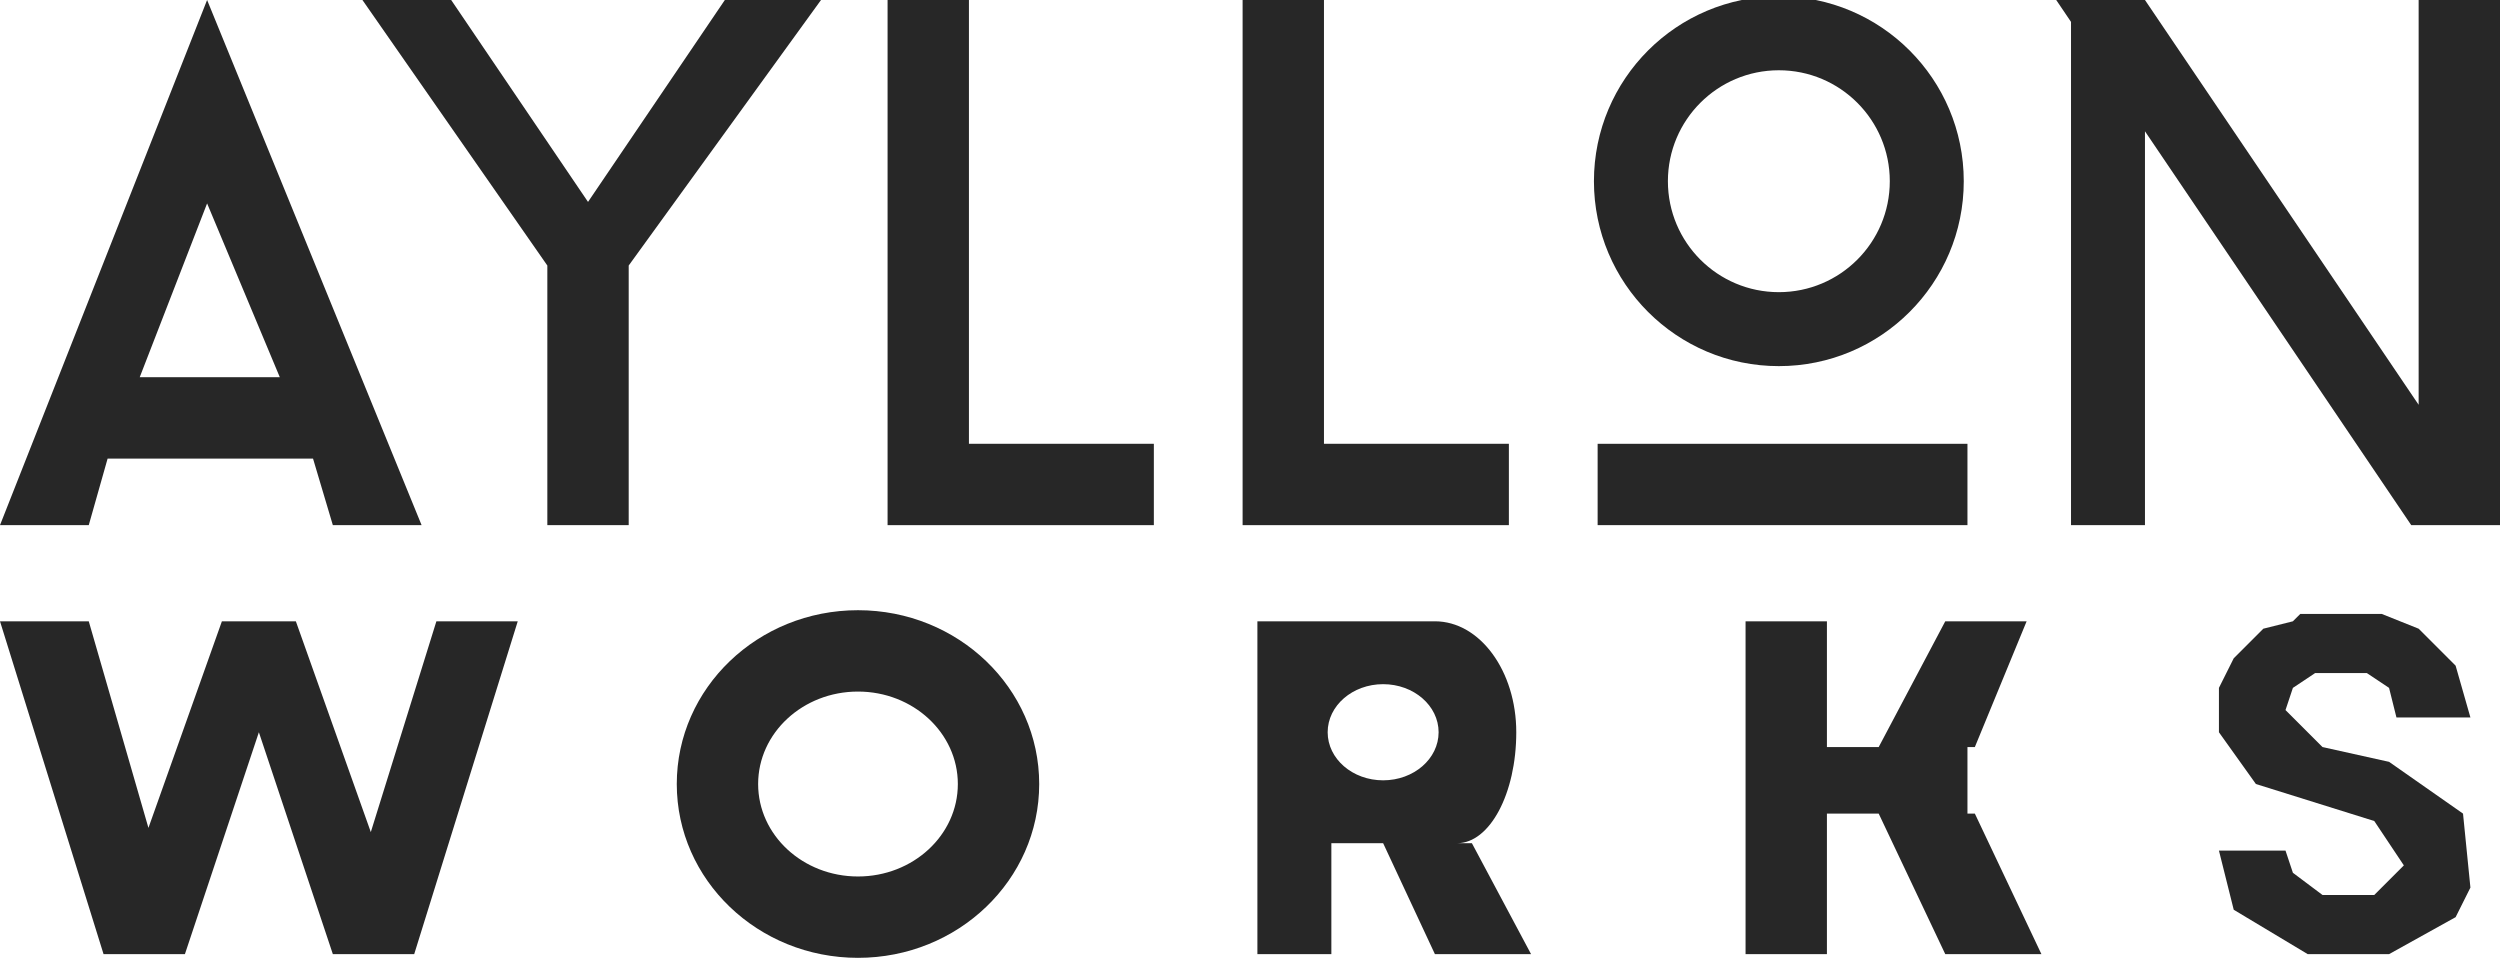
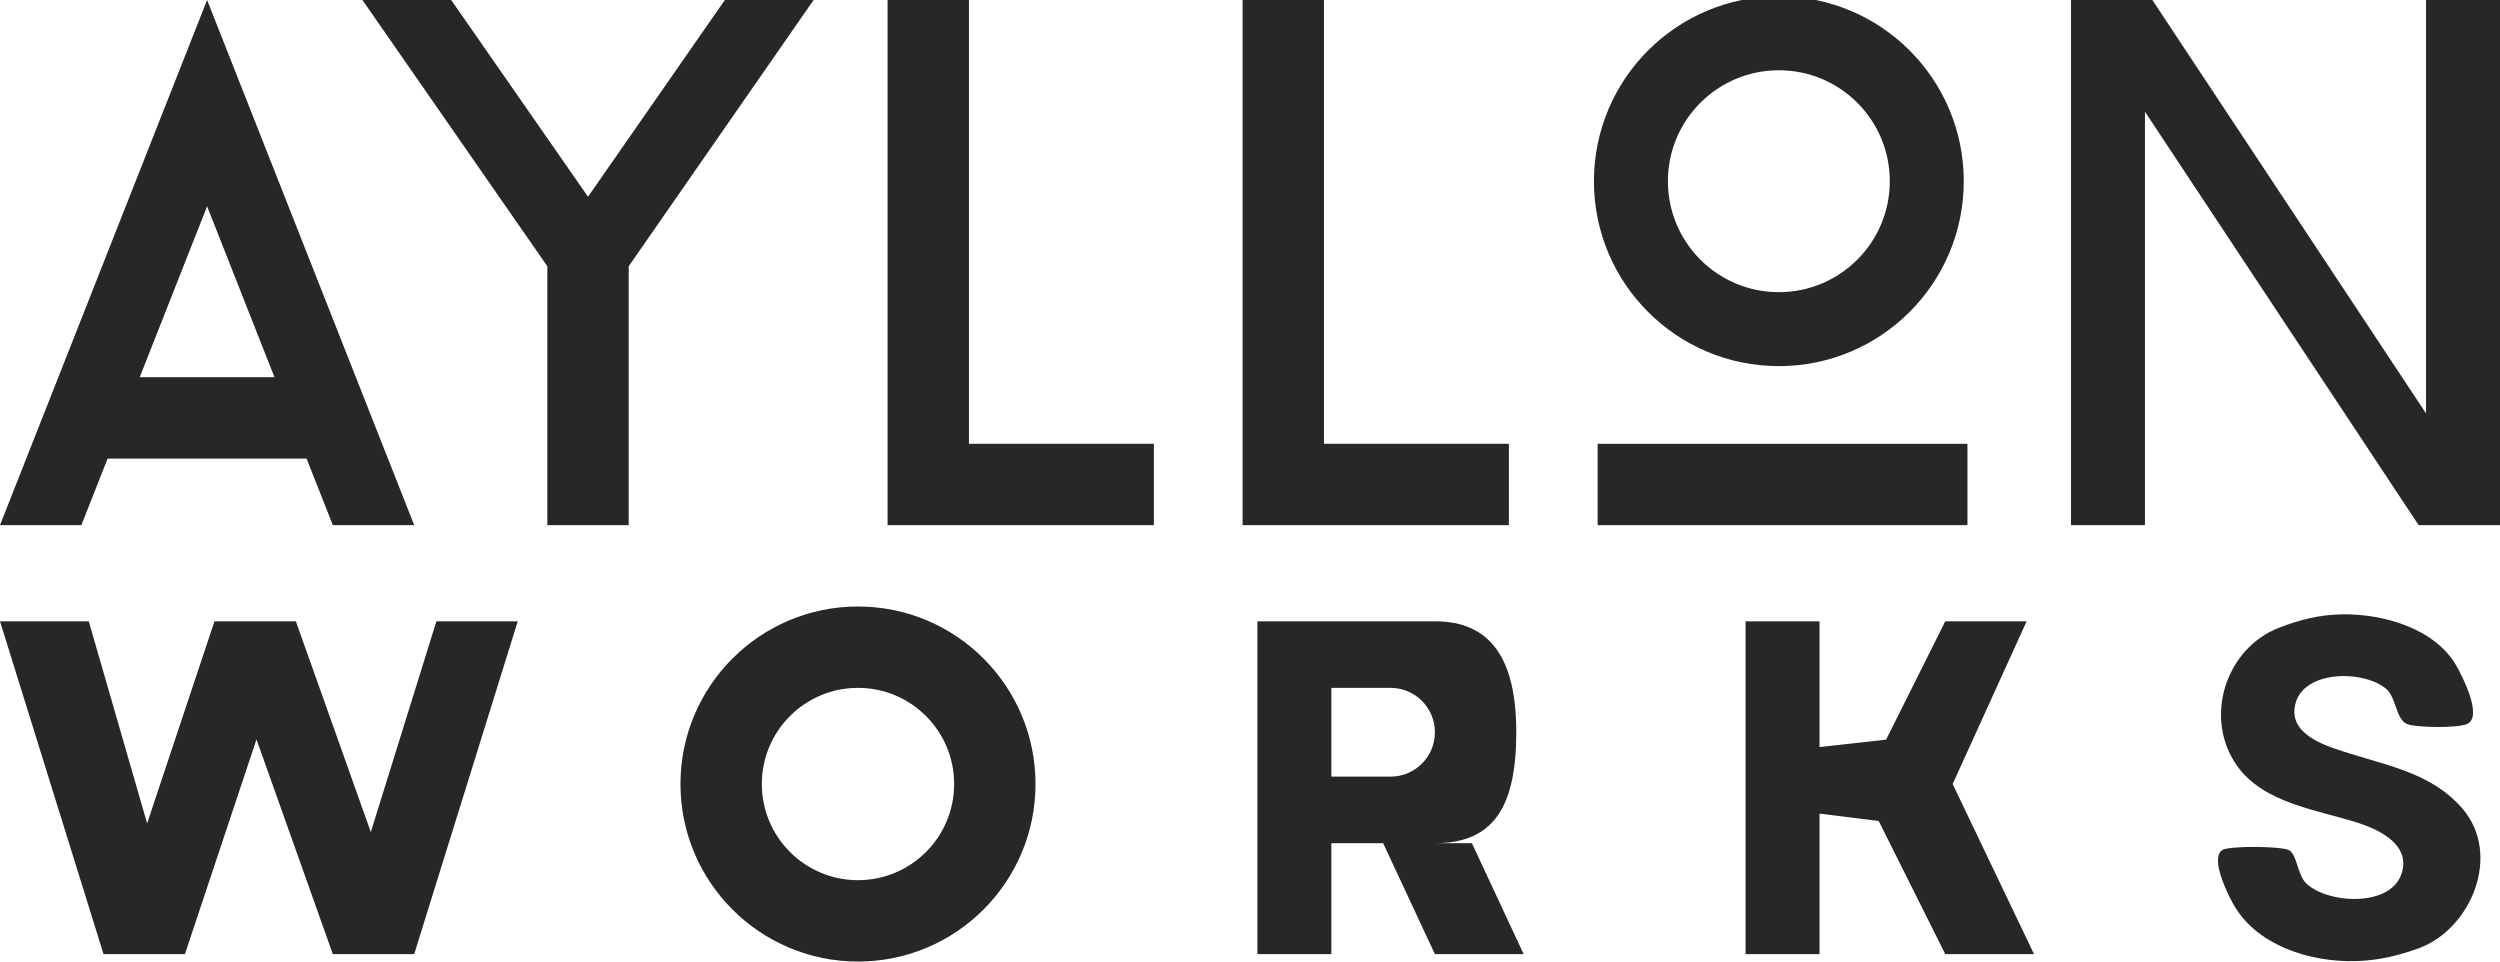
<svg xmlns="http://www.w3.org/2000/svg" viewBox="81 187 338 130" fill="none" role="img" aria-label="Ayllon Works">
-   <path fill-rule="evenodd" fill="#272727" d="M109.00,187.00 L138.00,258.00 L126.00,258.00 L123.32,249.00 L95.55,249.00 L93.00,258.00 L81.00,258.00 z M109.00,214.50 L118.83,238.00 L99.89,238.00 z" />
-   <path fill-rule="nonzero" fill="#272727" d="M130.00,187.00 L142.00,187.00 L160.50,214.30 L179.00,187.00 L192.00,187.00 L166.00,222.90 L166.00,258.00 L155.00,258.00 L155.00,222.90 z" />
-   <path fill-rule="nonzero" fill="#272727" d="M201.00,187.00 h11.00 V247.00 H237.00 V258.00 H201.00 z" />
-   <path fill-rule="nonzero" fill="#272727" d="M249.00,187.00 h11.00 V247.00 H285.00 V258.00 H249.00 z" />
-   <path fill-rule="evenodd" fill="#272727" d="M321.50,186.50 A25.00,25.00 0 1 1 321.50,236.50 A25.00,25.00 0 1 1 321.50,186.50 z M321.50,196.50 A15.00,15.00 0 1 0 321.50,226.50 A15.00,15.00 0 1 0 321.50,196.50 z M297.00,247.00 h50.00 v11.00 h-50.00 z" />
-   <path fill-rule="nonzero" fill="#272727" d="M361.00,187.00 h10.00 v71.00 h-10.00 z M408.00,187.00 h11.00 v71.00 h-11.00 z M359.00,187.00 L371.00,187.00 L419.00,258.00 L407.00,258.00 z" />
-   <path fill-rule="nonzero" fill="#272727" d="M81.00,271.00 L93.00,271.00 L106.00,316.00 L95.00,316.00 z M111.00,271.00 L121.00,271.00 L106.00,316.00 L95.00,316.00 z M111.00,271.00 L121.00,271.00 L137.00,316.00 L126.00,316.00 z M140.00,271.00 L151.00,271.00 L137.00,316.00 L126.00,316.00 z" />
-   <path fill-rule="evenodd" fill="#272727" d="M197.00,269.50 A24.50,23.50 0 1 1 197.00,316.50 A24.50,23.50 0 1 1 197.00,269.50 z M197.00,280.50 A13.50,12.50 0 1 0 197.00,305.50 A13.50,12.50 0 1 0 197.00,280.50 z" />
-   <path fill-rule="evenodd" fill="#272727" d="M251.00,271.00 h10.00 v45.00 h-10.00 z M261.00,271.00 H275.00 A11.00,15.00 0 0 1 286.00,286.00 A8.00,15.00 0 0 1 278.00,301.00 H261.00 z M268.00,279.50 A7.50,6.50 0 1 1 268.00,292.50 A7.50,6.50 0 1 1 268.00,279.50 z M268.00,301.00 L280.00,301.00 L288.00,316.00 L275.00,316.00 z" />
-   <path fill-rule="nonzero" fill="#272727" d="M317.00,271.00 h11.00 v45.00 h-11.00 z M344.00,271.00 L355.00,271.00 L348.00,288.00 L335.00,288.00 z M328.00,288.00 h19.00 v9.00 h-19.00 z M335.00,297.00 L348.00,297.00 L357.00,316.00 L344.00,316.00 z" />
-   <path fill-rule="nonzero" fill="#272727" d="M392,270 L403,270 L408,272 L413,277 L415,284 L405,284 L404,280 L401,278 L394,278 L391,280 L390,283 L395,288 L404,290 L414,297 L415,307 L413,311 L404,316 L393,316 L383,310 L381,302 L390,302 L391,305 L395,308 L402,308 L406,304 L402,298 L386,293 L381,286 L381,280 L383,276 L387,272 L391,271 z" />
+   <path fill-rule="evenodd" fill="#272727" d="M109.00,187.00L137.00,258.00L126.00,258.00L122.45,249.00L95.55,249.00L92.00,258.00L81.00,258.00zM109.00,214.89L118.11,238.00L99.89,238.00z" />
+   <path fill-rule="nonzero" fill="#272727" d="M130.00,187.00L142.00,187.00L160.50,213.60L179.00,187.00L191.00,187.00L166.00,223.00L166.00,258.00L155.00,258.00L155.00,223.00z" />
+   <path fill-rule="nonzero" fill="#272727" d="M201.00,187.00h11.00V247.00H237.00V258.00H201.00z" />
+   <path fill-rule="nonzero" fill="#272727" d="M249.00,187.00h11.00V247.00H285.00V258.00H249.00z" />
+   <path fill-rule="evenodd" fill="#272727" d="M321.50,186.50A25.00,25.00 0 1 1 321.50,236.50A25.00,25.00 0 1 1 321.50,186.50zM321.50,196.50A15.00,15.00 0 1 0 321.50,226.50A15.00,15.00 0 1 0 321.50,196.50z M297.00,247.00h50.00v11.00h-50.00z" />
+   <path fill-rule="nonzero" fill="#272727" d="M361.00,187.00h10.00v71.00h-10.00z M409.00,187.00h10.00v71.00h-10.00z M361.00,187.00L372.00,187.00L419.00,258.00L408.00,258.00z" />
+   <path fill-rule="nonzero" fill="#272727" d="M81.00,271.00L93.00,271.00L106.00,316.00L95.00,316.00zM110.00,271.00L121.00,271.00L106.00,316.00L95.00,316.00zM110.00,271.00L121.00,271.00L137.00,316.00L126.00,316.00zM140.00,271.00L151.00,271.00L137.00,316.00L126.00,316.00z" />
+   <path fill-rule="evenodd" fill="#272727" d="M197.00,269.00A24.00,24.00 0 1 1 197.00,317.00A24.00,24.00 0 1 1 197.00,269.00zM197.00,280.00A13.00,13.00 0 1 0 197.00,306.00A13.00,13.00 0 1 0 197.00,280.00z" />
+   <path fill-rule="evenodd" fill="#272727" d="M251.00,271.00h10.00v45.00h-10.00z M261.00,271.00H275.00C282.50,271.00 286.00,276.00 286.00,286.00C286.00,296.00 283.00,301.00 275.00,301.00H261.00z M261.00,280.00H269.00A6.00,6.00 0 0 1 269.00,292.00H261.00z M268.00,301.00L280.00,301.00L287.00,316.00L275.00,316.00z" />
+   <path fill-rule="nonzero" fill="#272727" d="M317.00,271.00h10.00v45.00h-10.00z M344.00,271.00L355.00,271.00L345.00,293.00L356.00,316.00L344.00,316.00L335.00,298.00L327.00,297.00L327.00,288.00L336.00,287.00z" />
+   <path fill-rule="nonzero" fill="#272727" d="M 397.52,270.06 C 394.56,270.12 391.84,270.81 389.12,271.87 C 381.92,274.66 378.87,284.03 383.44,290.52 C 387.04,295.63 394.37,296.50 399.81,298.25 C 402.36,299.08 406.28,300.84 405.90,304.18 C 405.27,309.74 395.99,309.36 392.87,306.50 C 391.61,305.34 391.63,302.81 390.58,302.00 C 389.75,301.37 382.28,301.33 381.44,301.93 C 379.81,303.09 382.13,307.72 382.79,308.96 C 385.88,314.82 393.33,317.13 399.61,316.94 C 402.58,316.85 405.28,316.20 408.03,315.20 C 415.08,312.62 419.29,302.57 413.92,296.32 C 409.95,291.70 404.24,290.61 398.71,288.88 C 396.01,288.03 390.91,286.63 391.21,282.92 C 391.64,277.55 400.46,277.44 403.63,280.15 C 404.98,281.30 404.93,284.35 406.49,284.91 C 407.80,285.38 413.29,285.46 414.56,284.88 C 416.73,283.90 413.88,278.37 413.12,277.04 C 410.19,271.91 403.10,269.94 397.52,270.06 Z" />
</svg>
